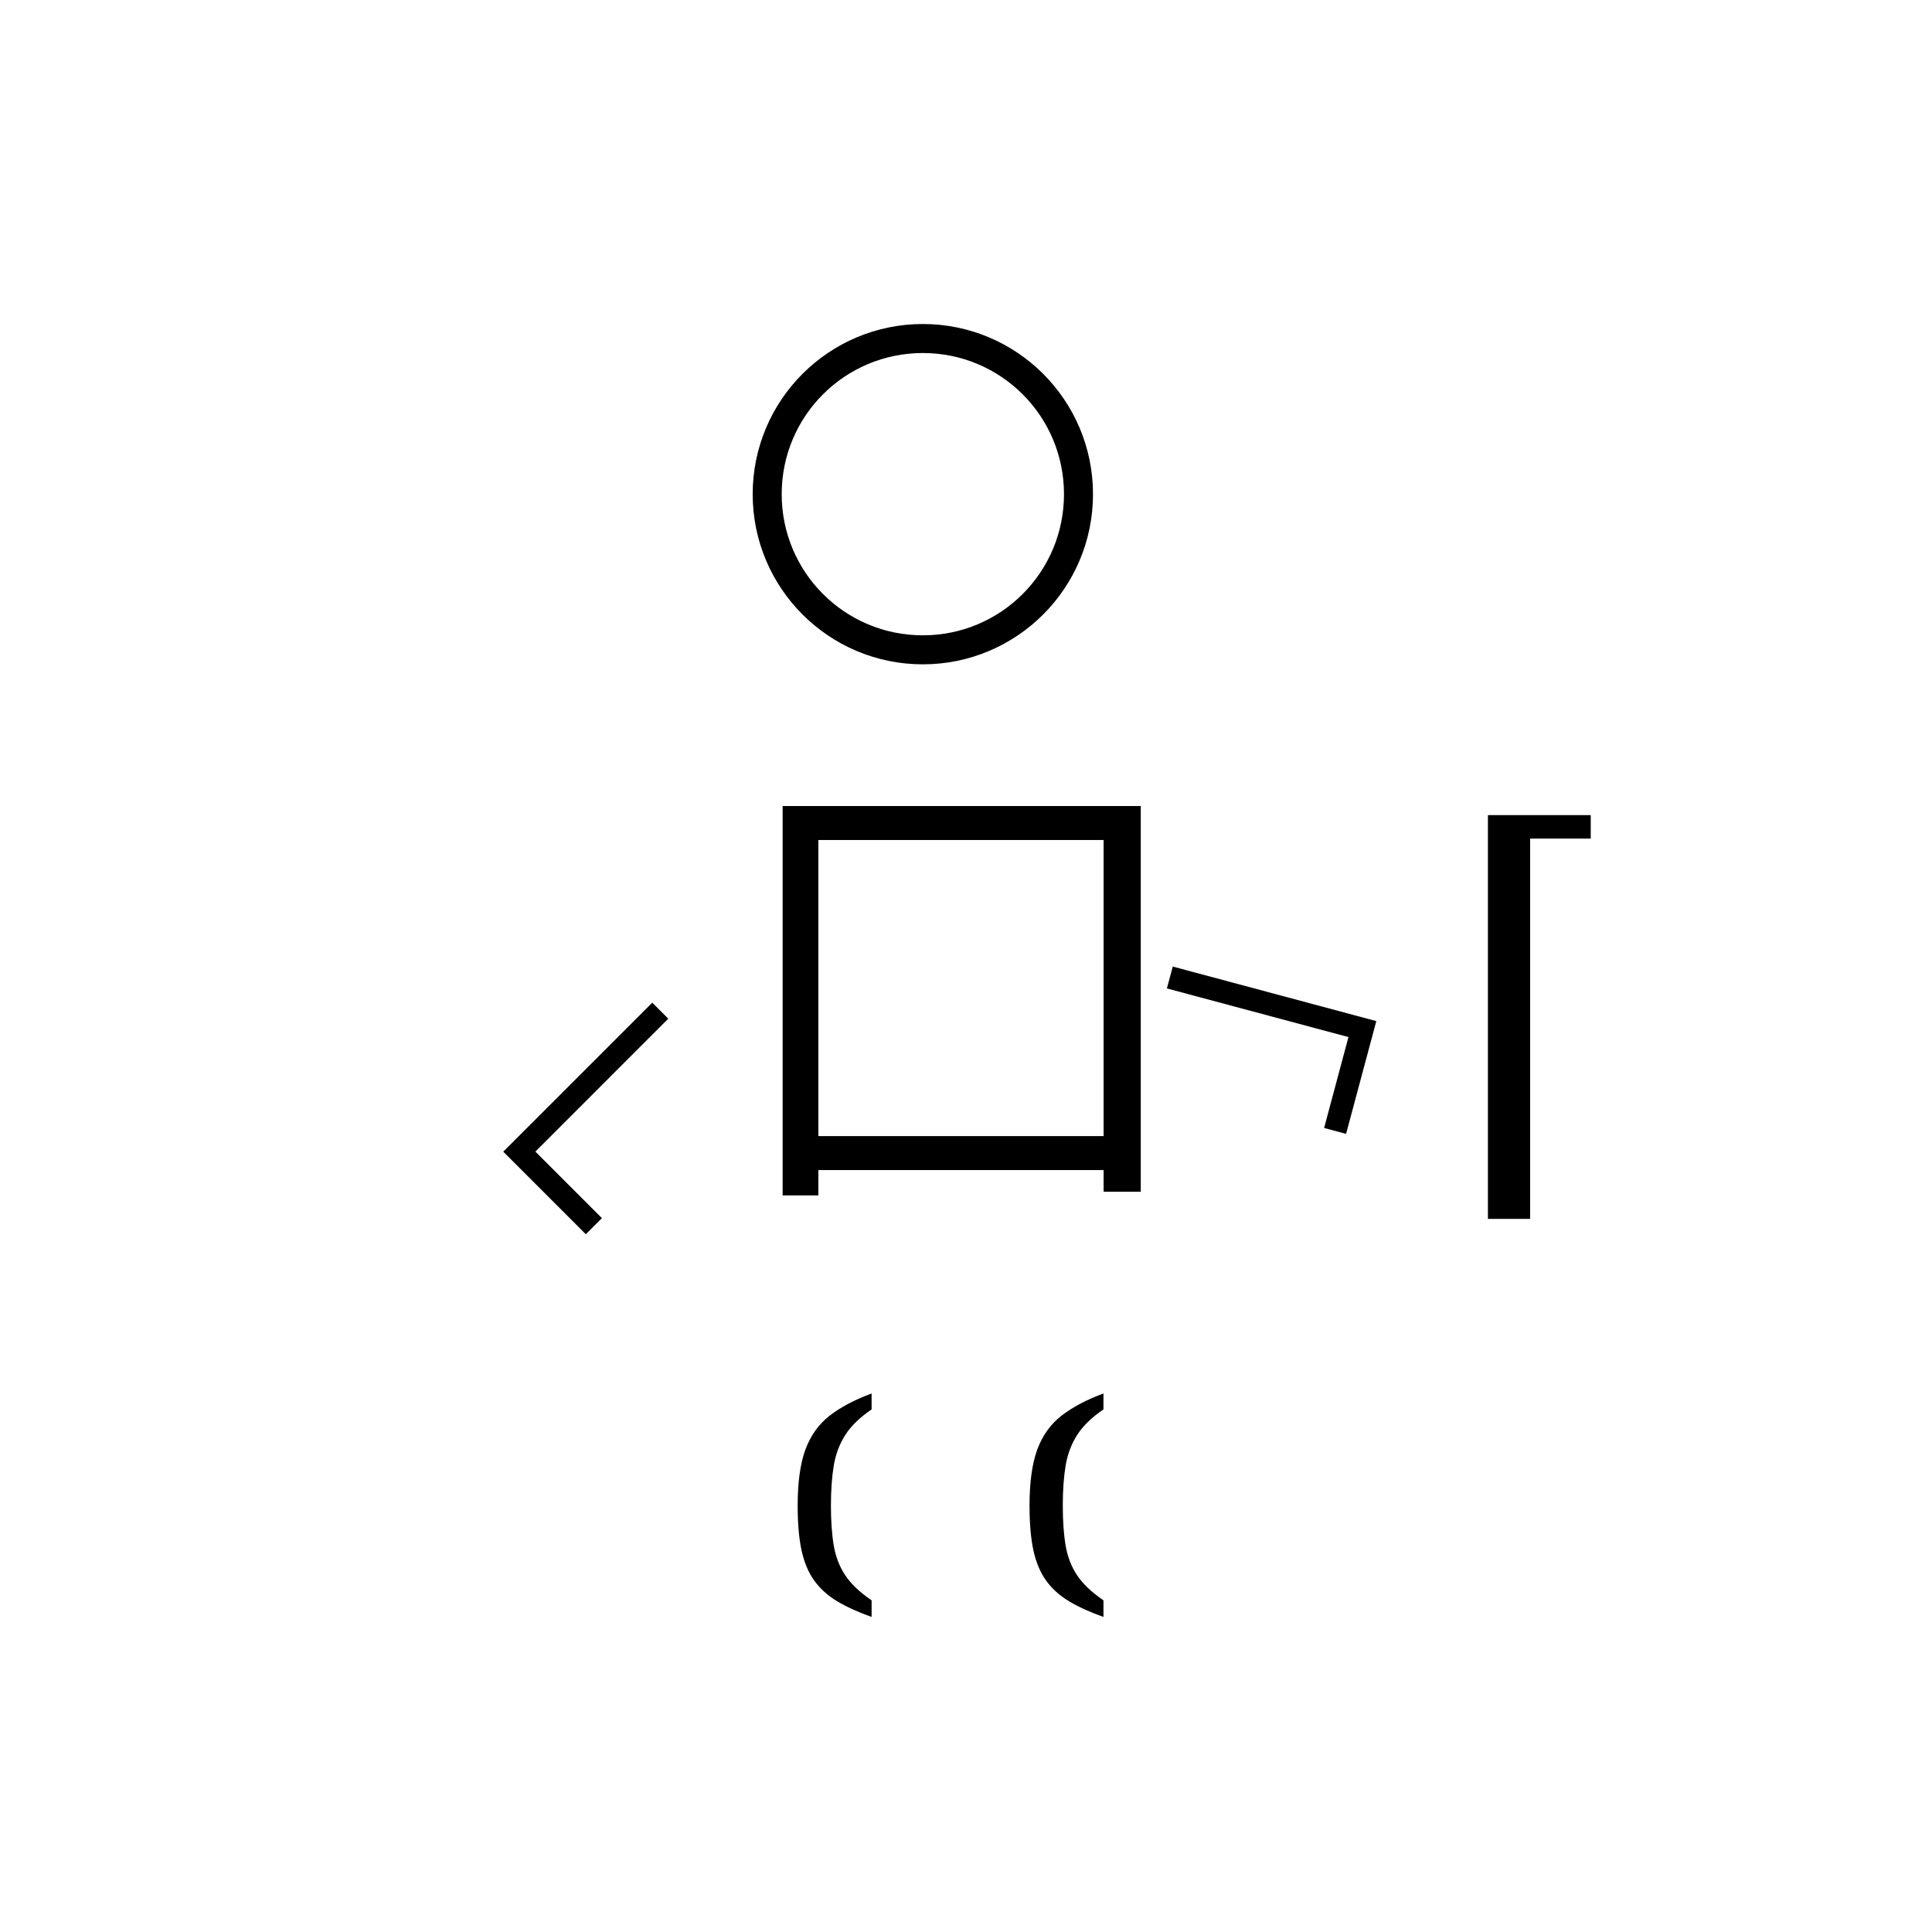
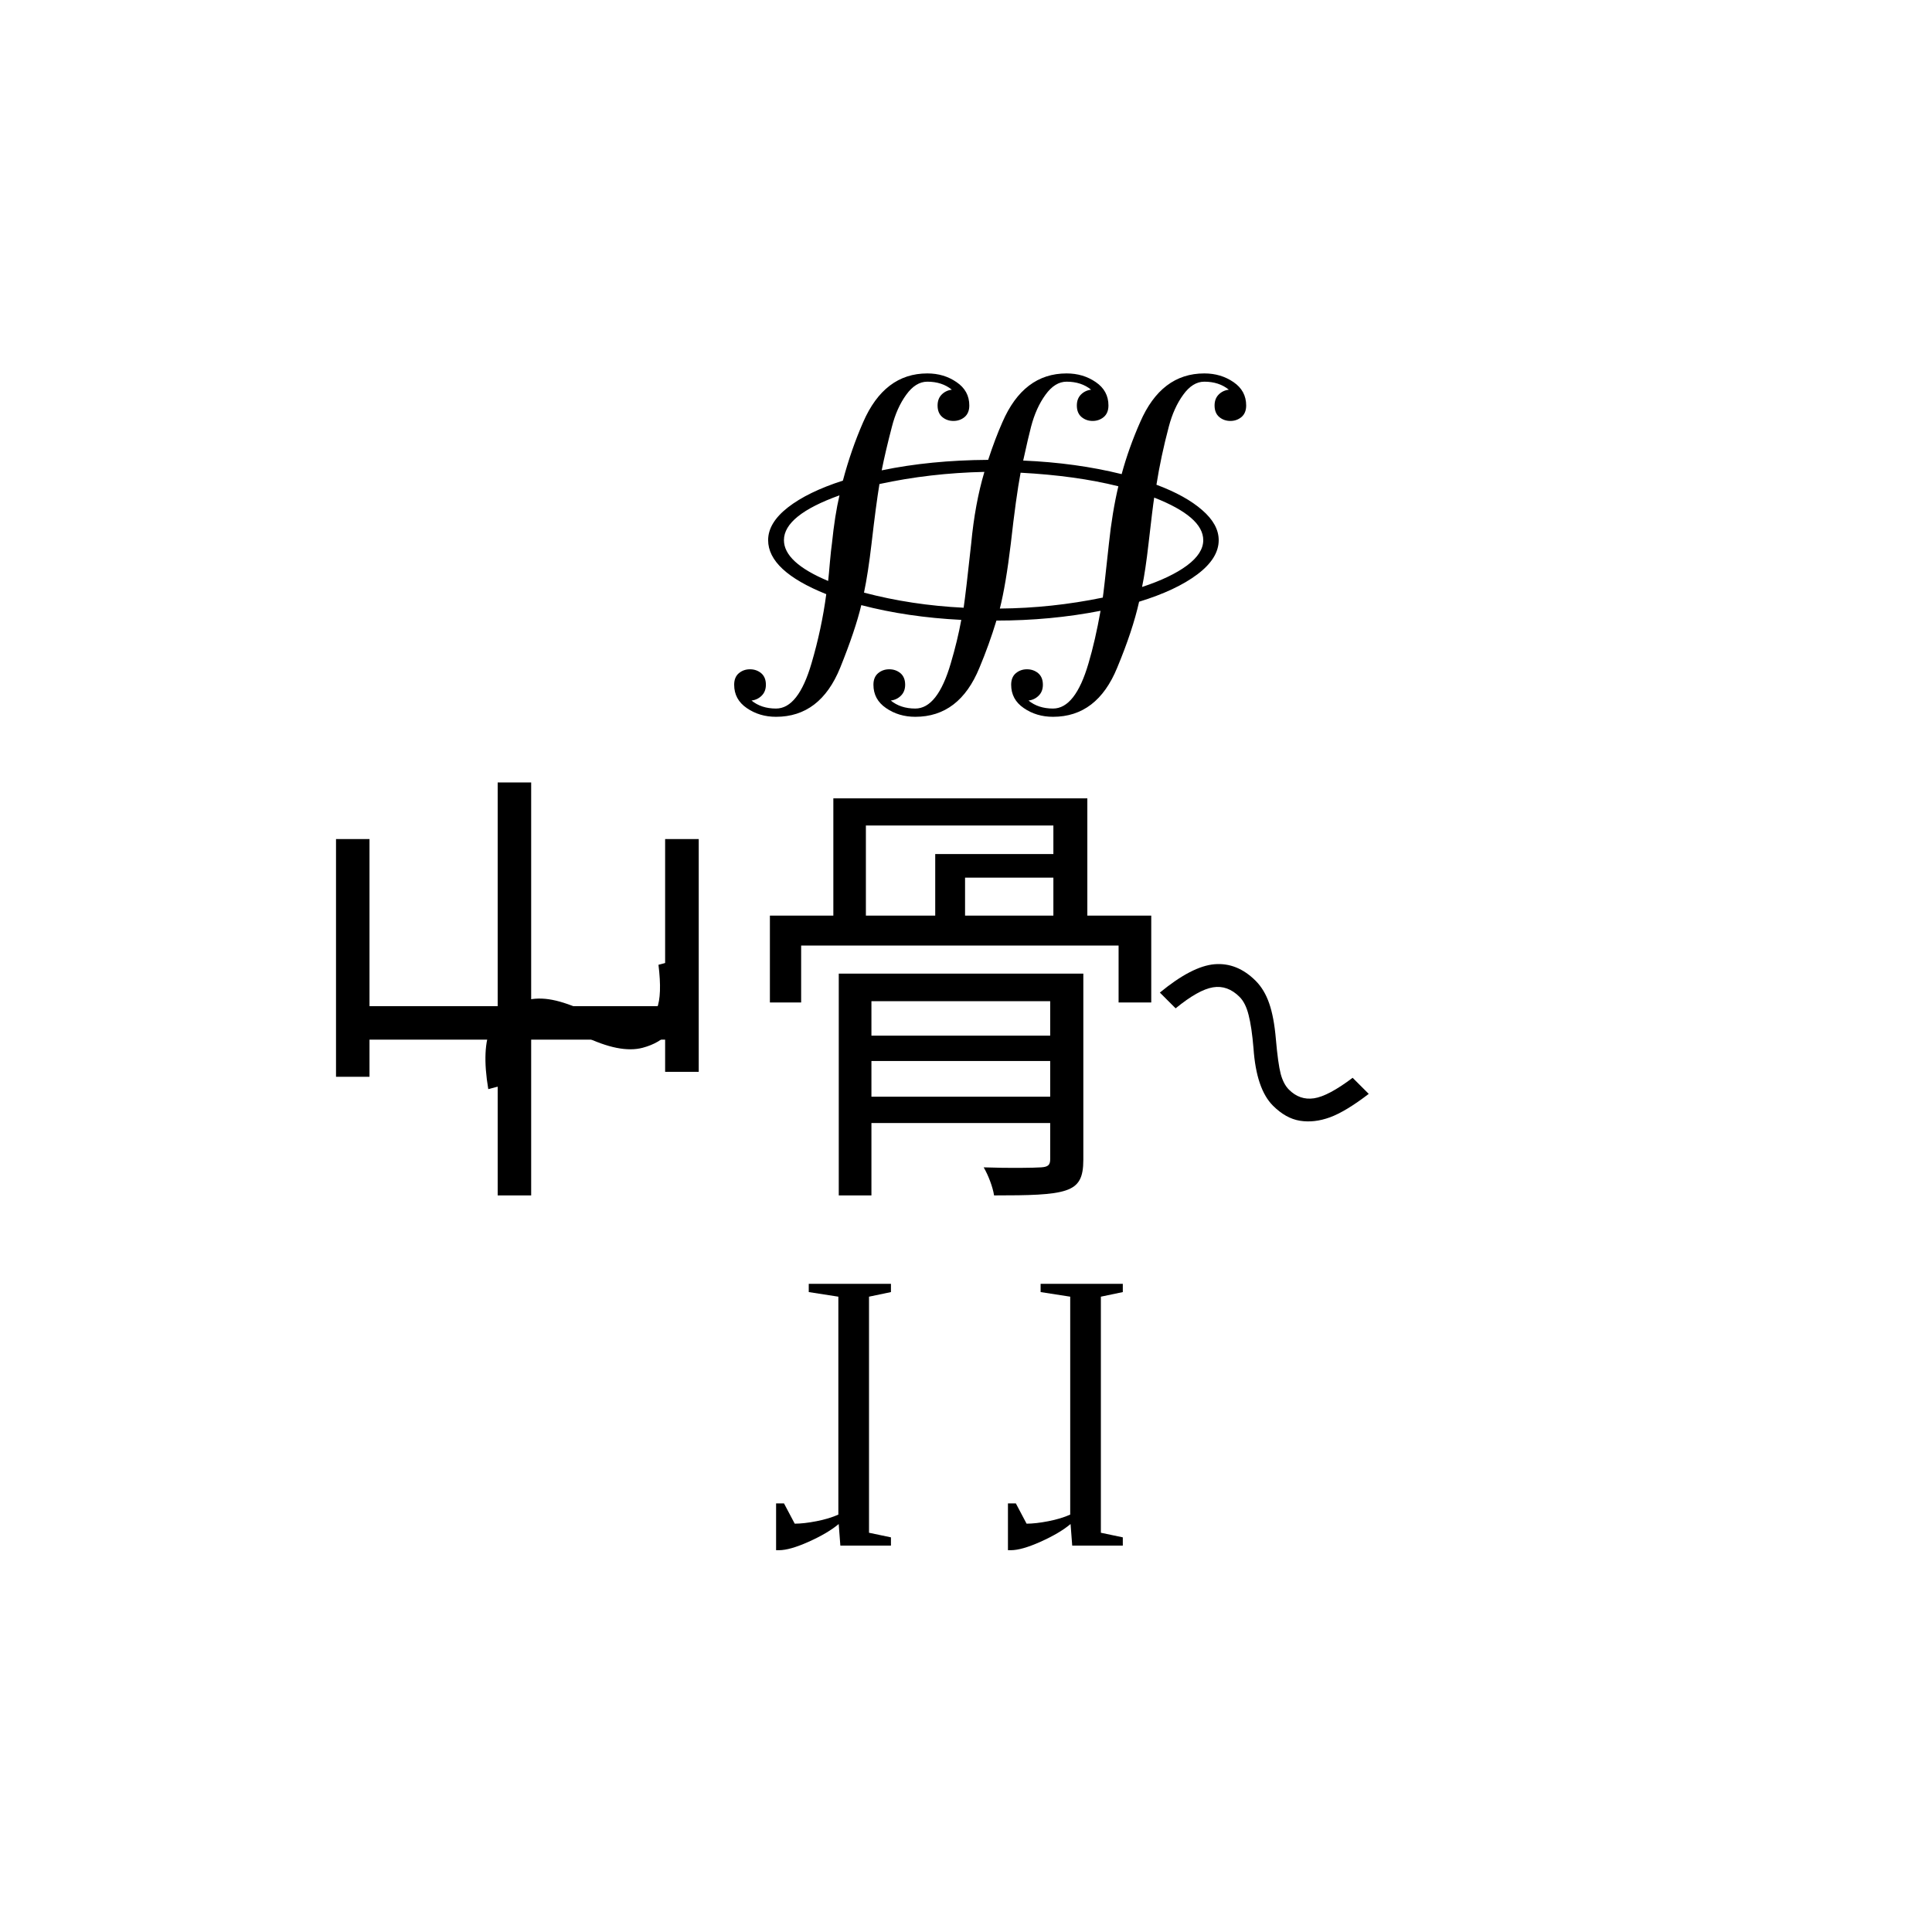
<svg xmlns="http://www.w3.org/2000/svg" width="256px" height="256px">
-   <text x="38%" y="33%" font-size="50px">〇</text>
-   <text x="85" y="128" font-size="60px" text-anchor="middle" dominant-baseline="central" transform="rotate(-45, 100, 145)">⌐</text>
-   <text x="38%" y="60%" font-size="60px">⼞</text>
-   <text x="60%" y="60%" font-size="60px" text-anchor="middle" dominant-baseline="central" transform="rotate(15, 240, 200)">¬</text>
-   <text x="75%" y="60%" font-size="60px">⌈</text>
-   <text x="40%" y="80%" font-size="50px">₍</text>
-   <text x="52%" y="80%" font-size="50px">₍</text>
+   <text x="38%" y="33%" font-size="50px">∰</text>
+   <text x="148" y="128" font-size="60px" text-anchor="middle" dominant-baseline="central" transform="rotate(-15, 140, 400)">~</text>
+   <text x="38%" y="60%" font-size="60px">⾻</text>
+   <text x="172" y="128" font-size="60px" text-anchor="middle" dominant-baseline="central" transform="rotate(45, 158, 128)">~</text>
+   <text x="15%" y="60%" font-size="60px">⼬</text>
+   <text x="40%" y="80%" font-size="50px">ɺ</text>
+   <text x="52%" y="80%" font-size="50px">ɺ</text>
</svg>
